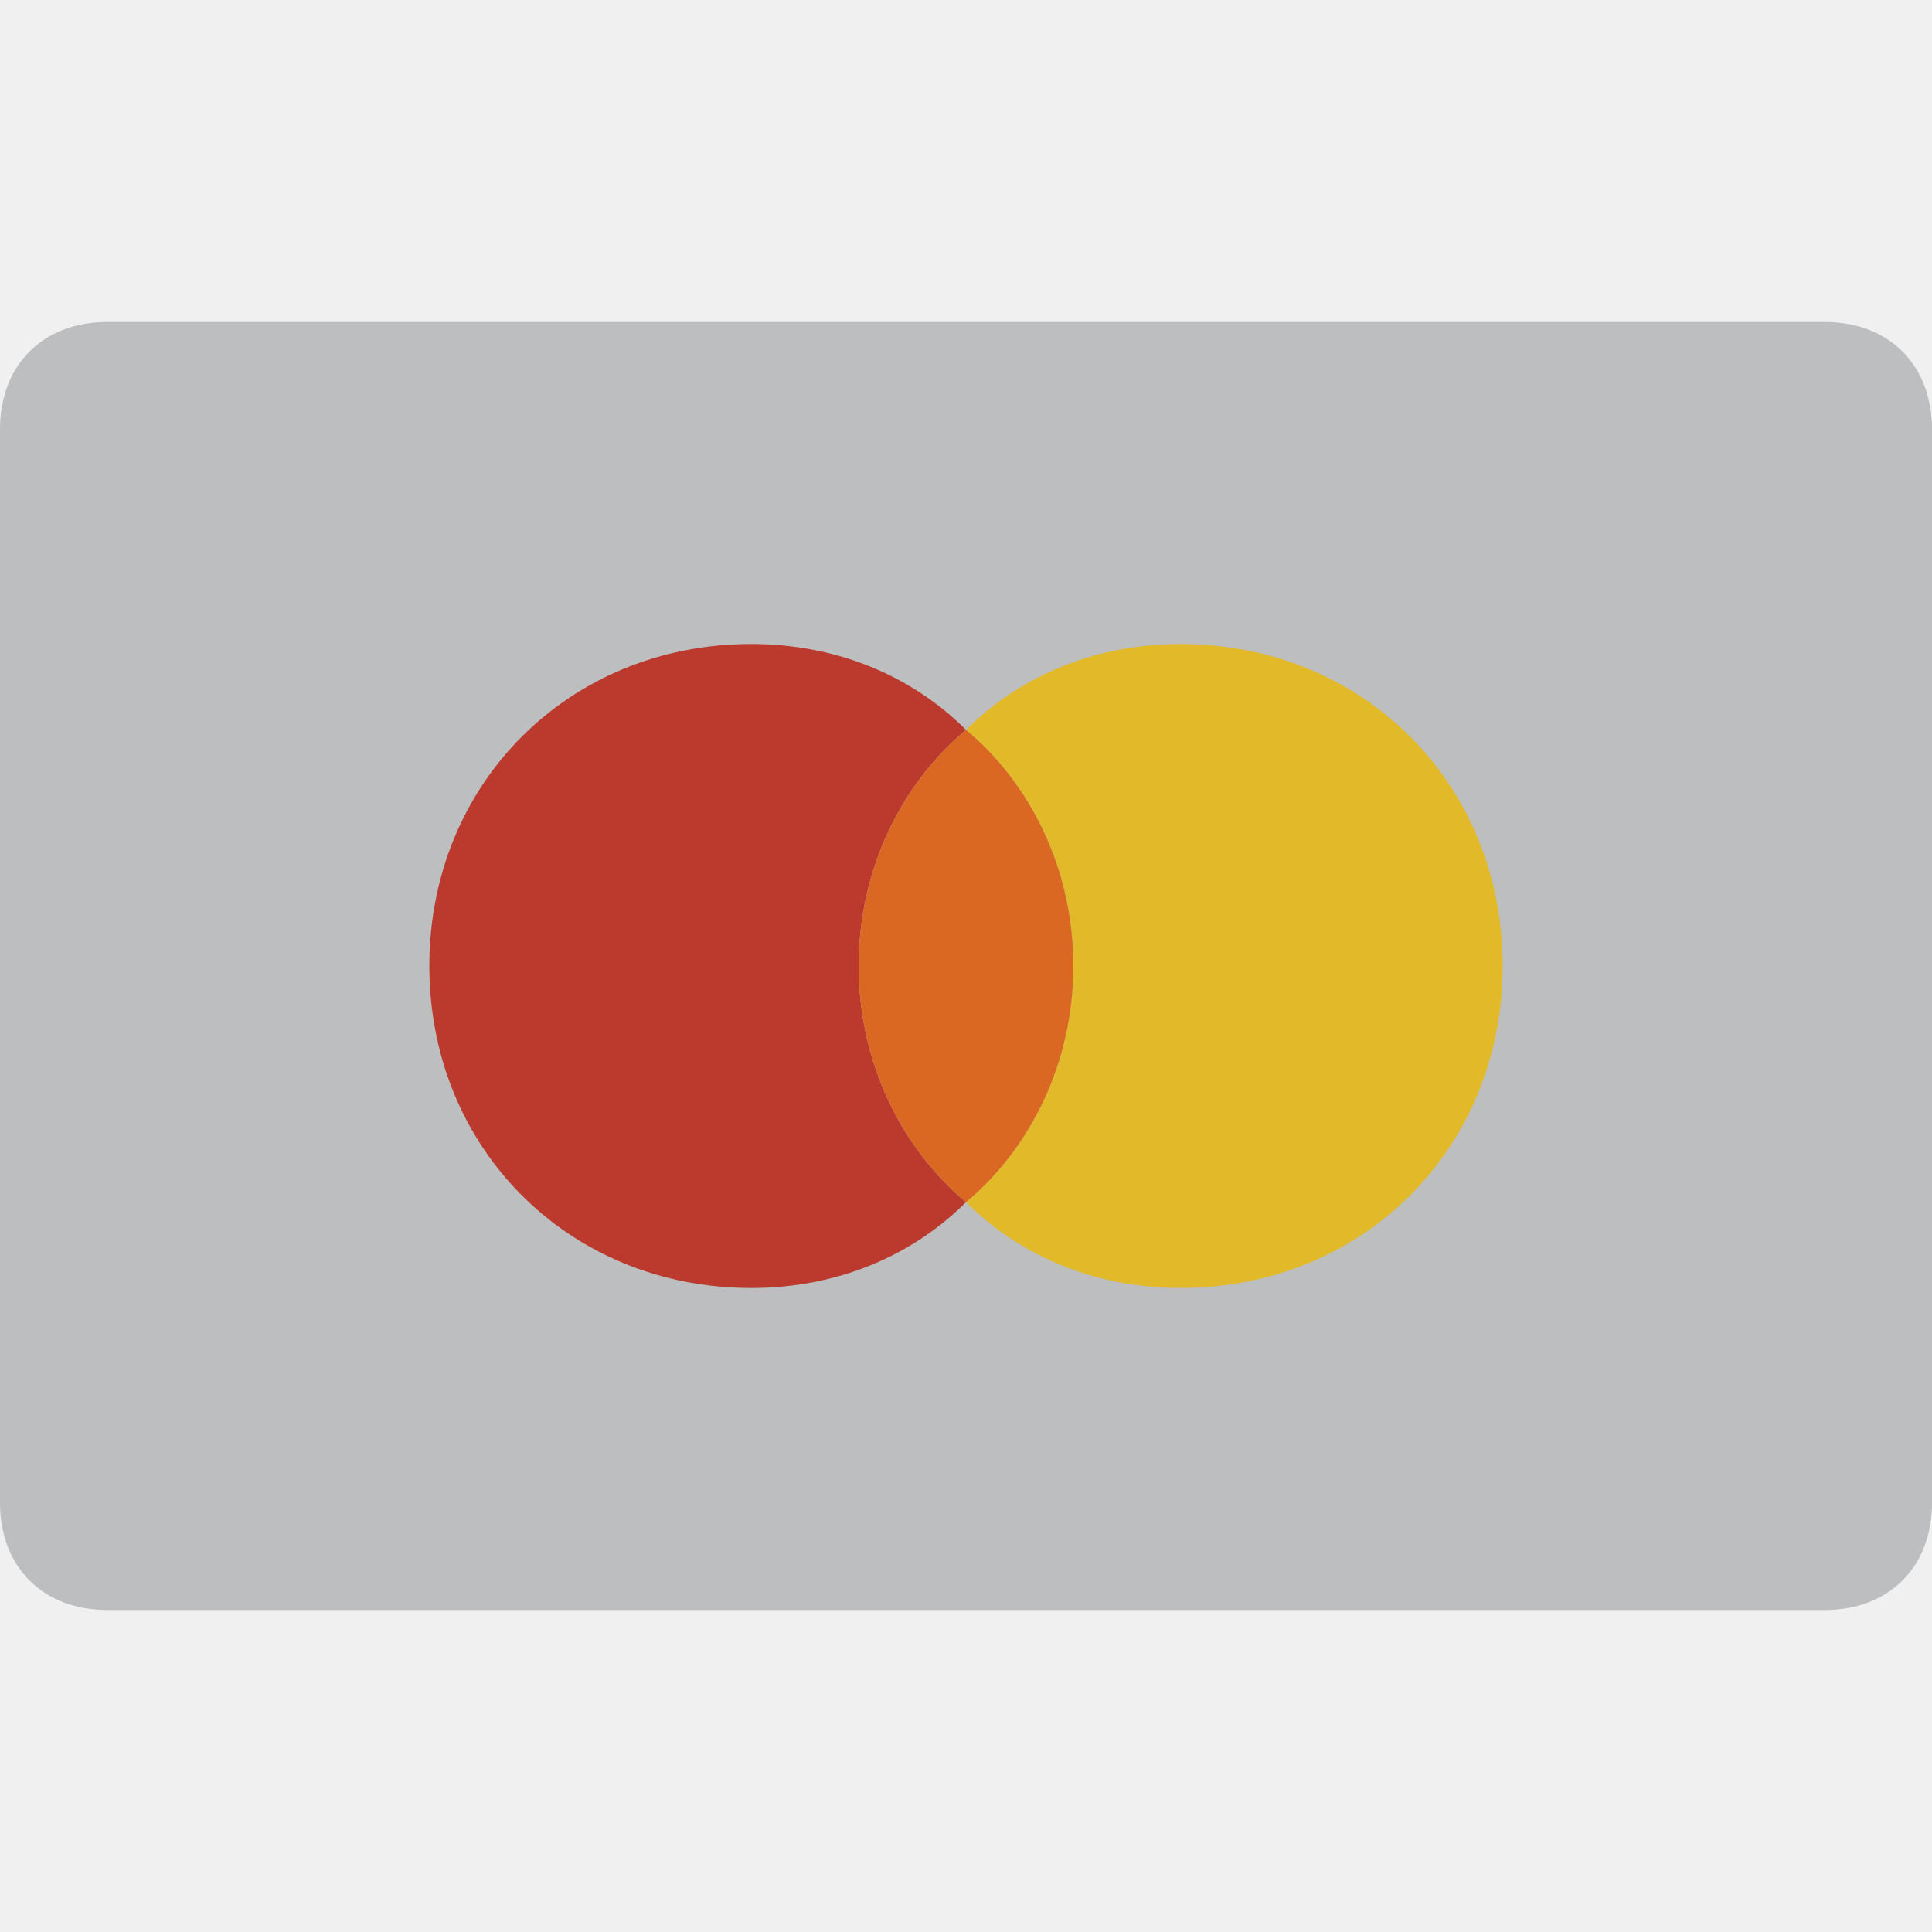
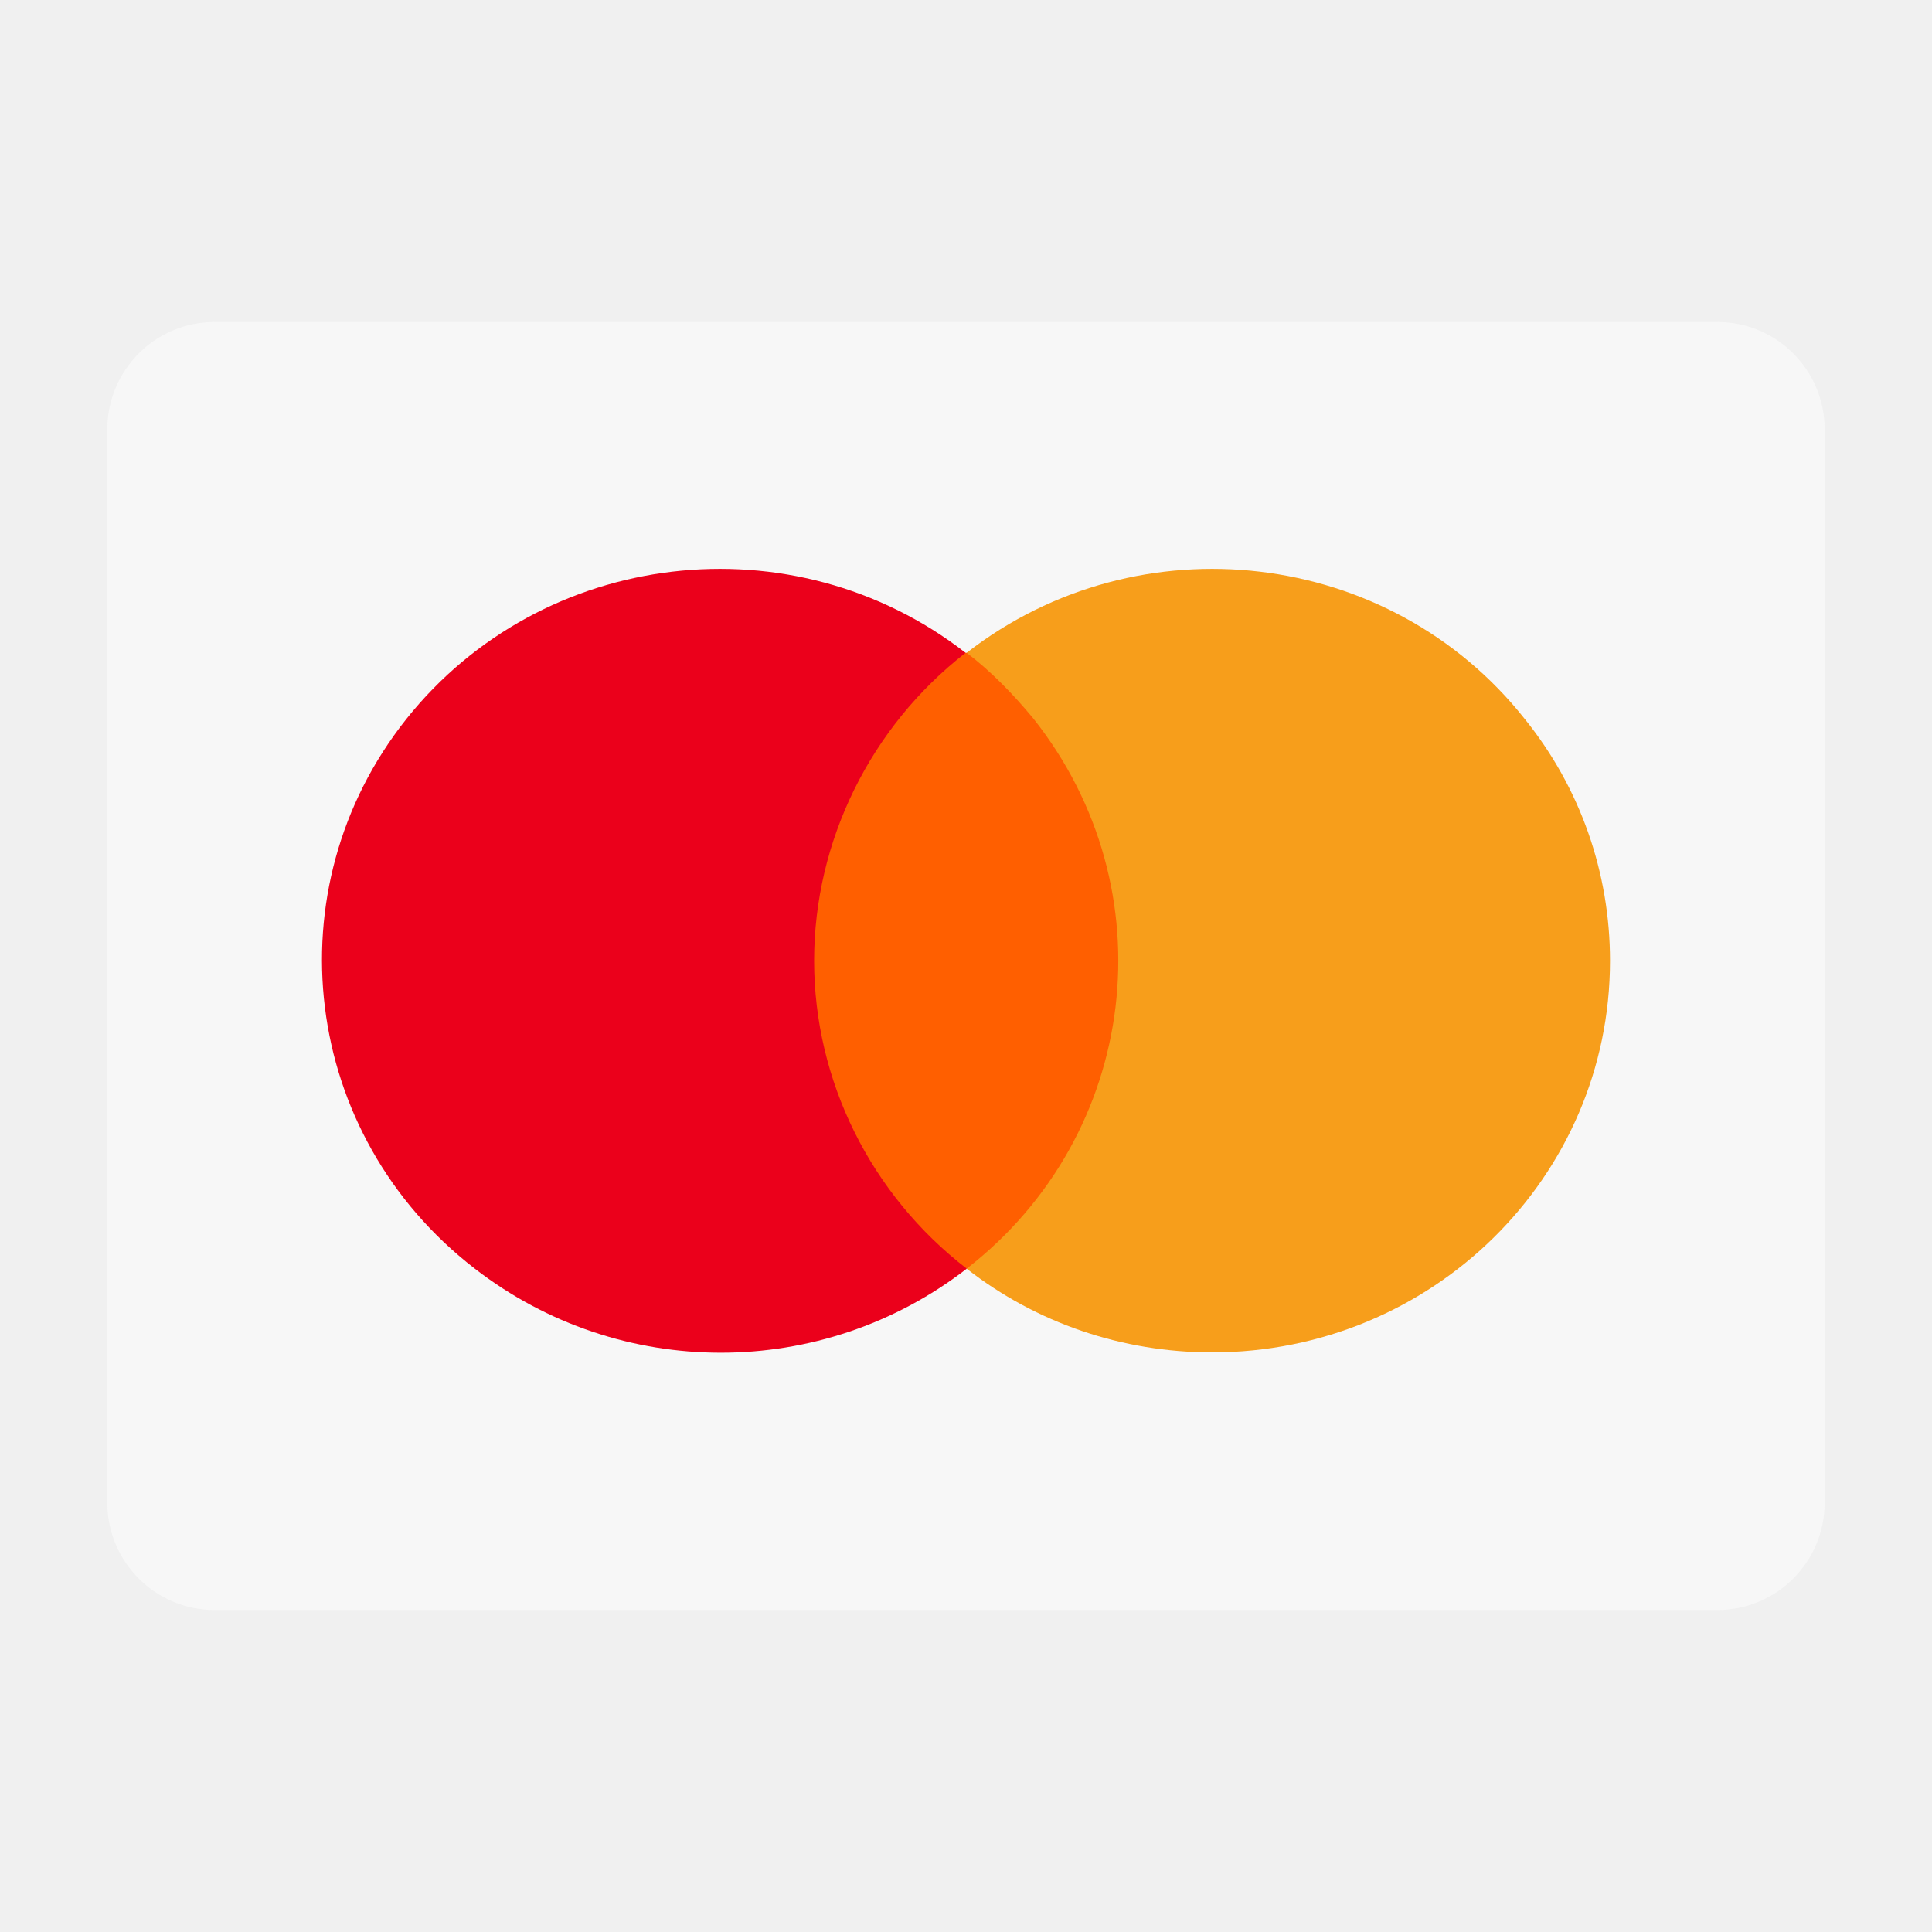
- <svg xmlns="http://www.w3.org/2000/svg" version="1.1" id="Layer_1" x="0px" y="0px" viewBox="0 0 18 18" style="enable-background:new 0 0 18 18;" xml:space="preserve">
-   <style type="text/css">
- 	.st0{fill:#BCBEC0;}
- 	.st1{fill:#BB392D;}
- 	.st2{fill:#E2B929;}
- 	.st3{fill:#DA6722;}
- </style>
-   <g>
-     <path class="st0" d="M17,15H1c-0.6,0-1-0.4-1-1V4c0-0.6,0.4-1,1-1h16c0.6,0,1,0.4,1,1v10C18,14.6,17.6,15,17,15z" />
-     <path class="st1" d="M8,9c0-0.9,0.4-1.7,1-2.2C8.5,6.3,7.8,6,7,6C5.3,6,4,7.3,4,9s1.3,3,3,3c0.8,0,1.5-0.3,2-0.8   C8.4,10.7,8,9.9,8,9z" />
-     <path class="st2" d="M11,6c-0.8,0-1.5,0.3-2,0.8c0.6,0.5,1,1.3,1,2.2s-0.4,1.7-1,2.2c0.5,0.5,1.2,0.8,2,0.8c1.7,0,3-1.3,3-3   S12.7,6,11,6z" />
-     <path class="st3" d="M10,9c0-0.9-0.4-1.7-1-2.2C8.4,7.3,8,8.1,8,9s0.4,1.7,1,2.2C9.6,10.7,10,9.9,10,9z" />
+ <svg xmlns="http://www.w3.org/2000/svg" width="18" height="18" viewBox="0 0 18 18" fill="none">
+   <g clip-path="url(#clip0_17510_2269)">
+     <rect x="1" y="3" width="16" height="12" rx="1" fill="#F7F7F7" />
+     <path d="M10.623 6.082H7.379V11.82H10.623V6.082Z" fill="#FF5F00" />
+     <path d="M7.585 8.951C7.585 7.835 8.111 6.771 8.996 6.082C7.39 4.834 5.052 5.108 3.785 6.7C2.529 8.282 2.807 10.573 4.424 11.82C5.773 12.864 7.658 12.864 9.007 11.82C8.111 11.13 7.585 10.066 7.585 8.951Z" fill="#EB001B" />
+     <path d="M15 8.951C15 10.968 13.342 12.6 11.293 12.6C10.458 12.6 9.655 12.327 9.006 11.82C10.613 10.573 10.891 8.282 9.624 6.69C9.439 6.467 9.233 6.254 9.006 6.082C10.613 4.834 12.95 5.108 14.207 6.7C14.722 7.339 15 8.129 15 8.951Z" fill="#F79E1B" />
  </g>
+   <defs>
+     <clipPath id="clip0_17510_2269">
+       <rect x="1" y="3" width="16" height="12" rx="1" fill="white" />
+     </clipPath>
+   </defs>
</svg>
